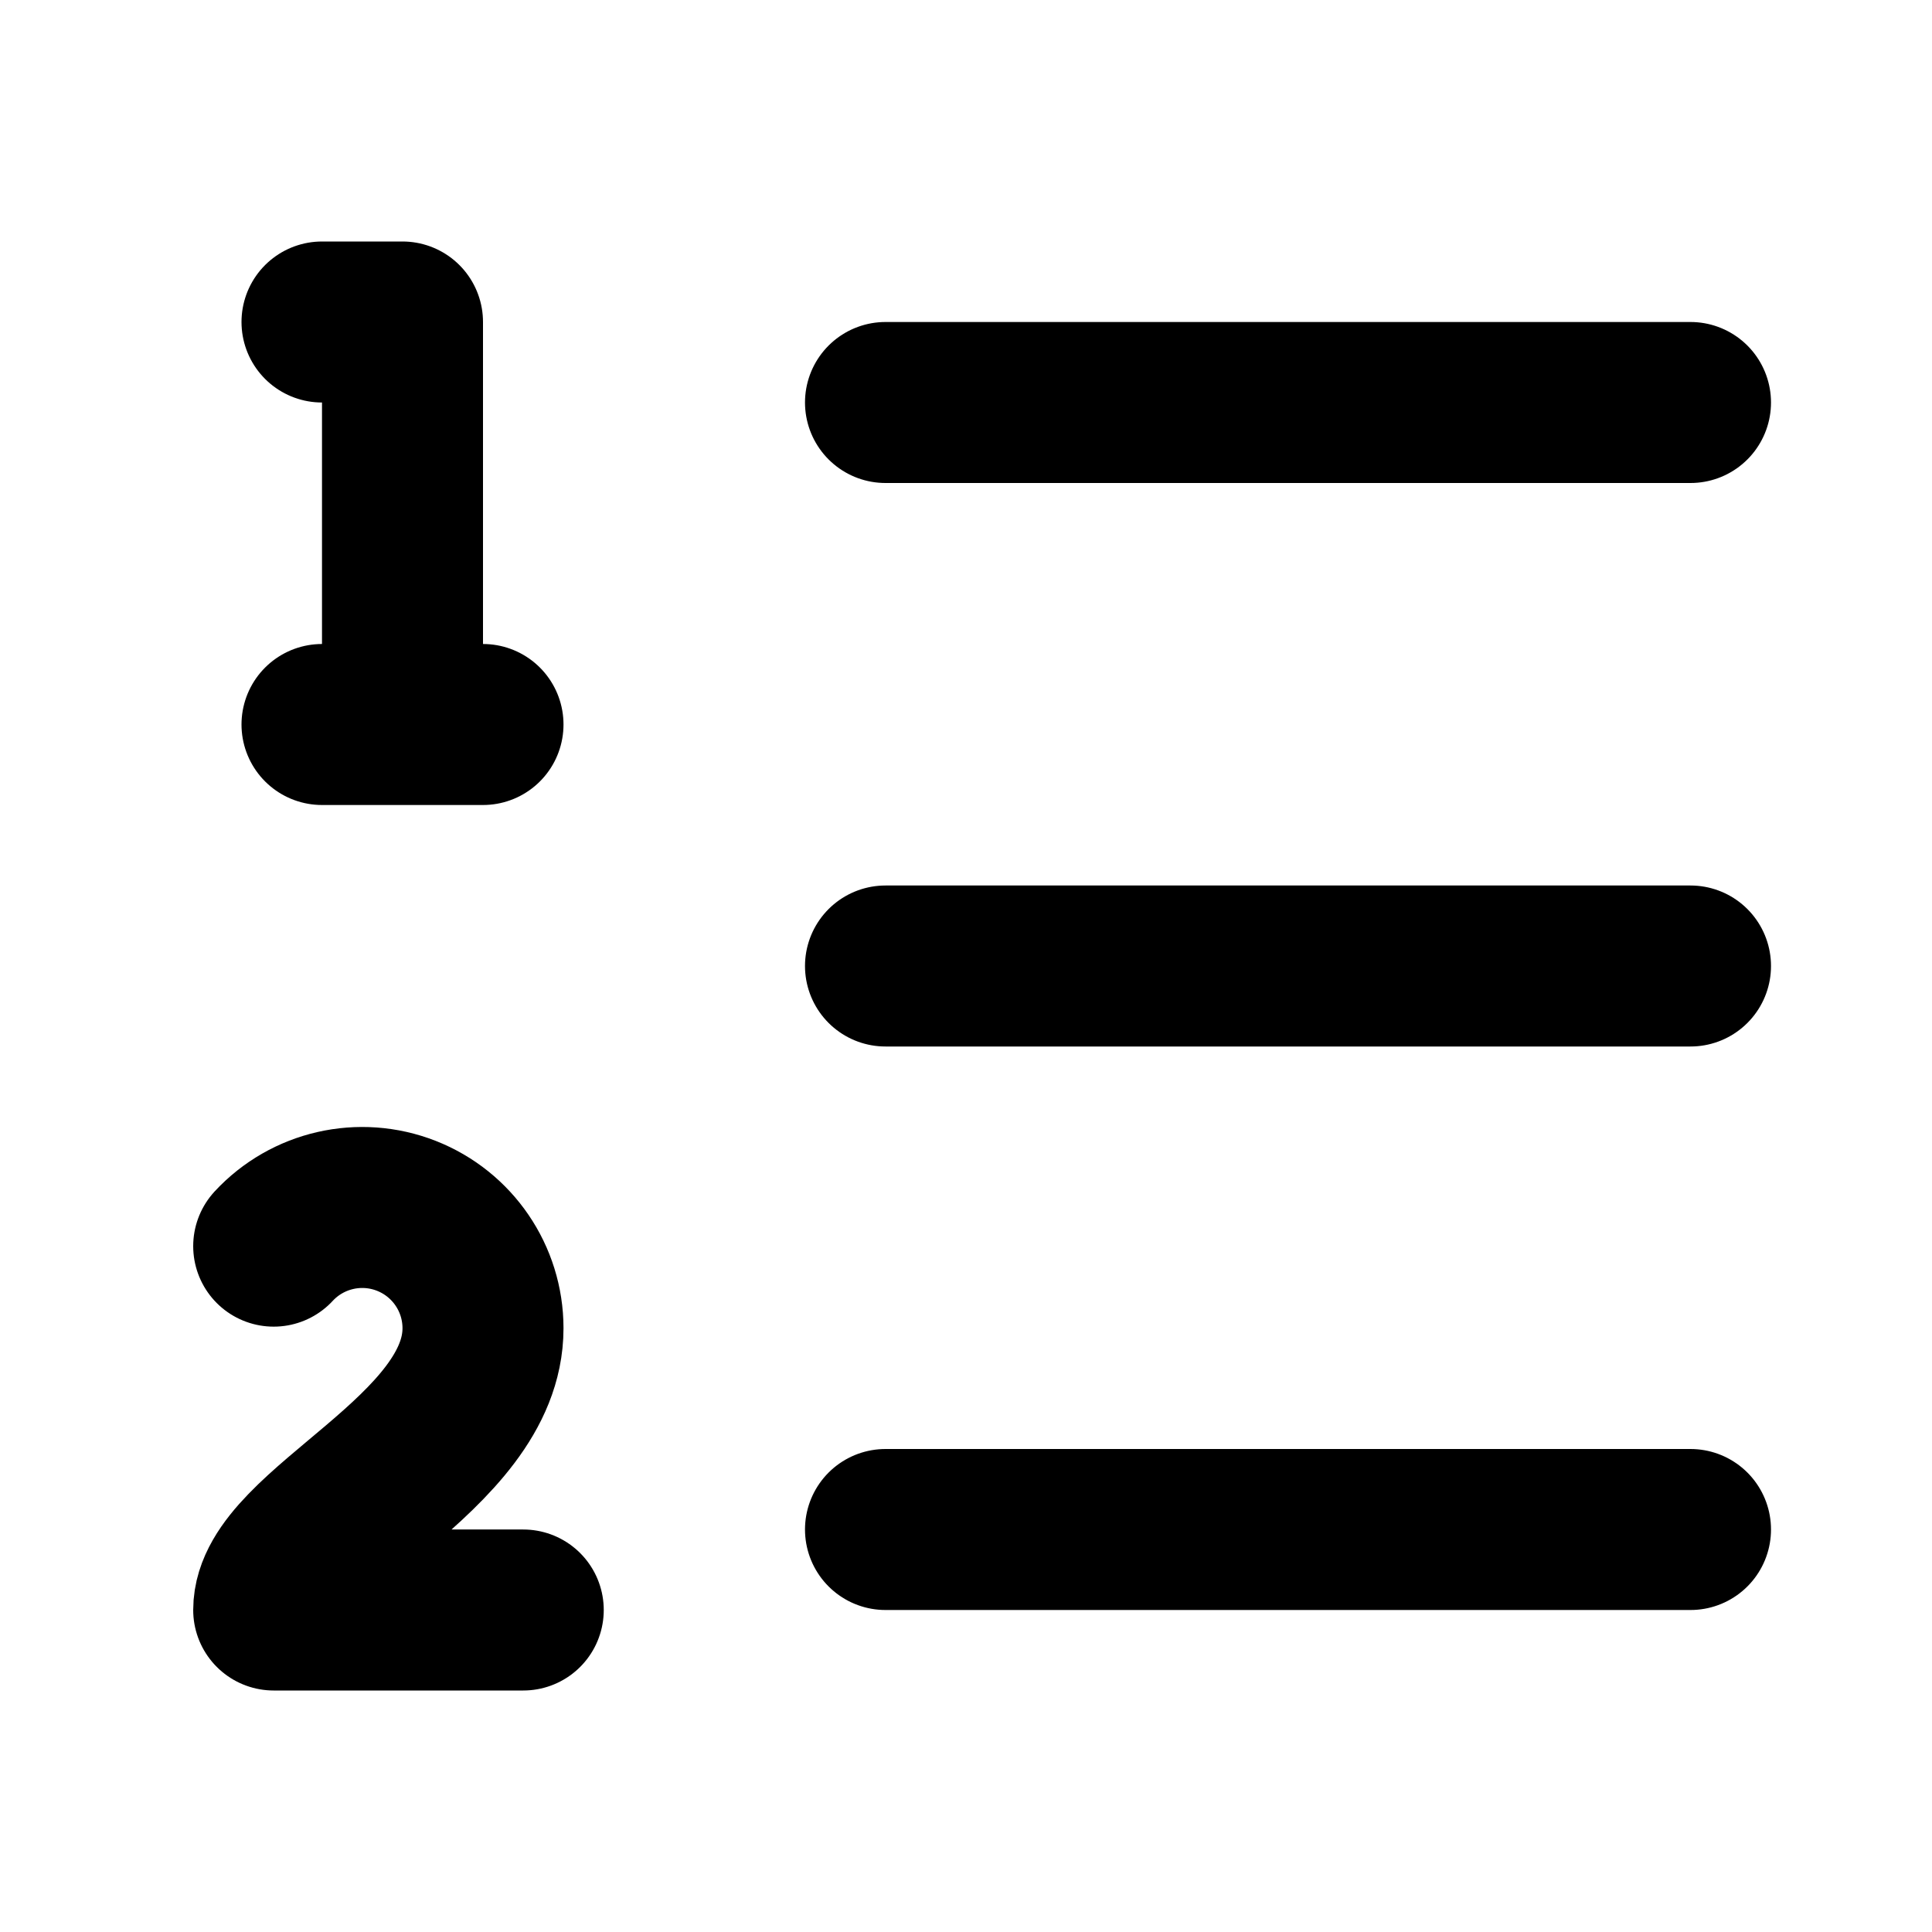
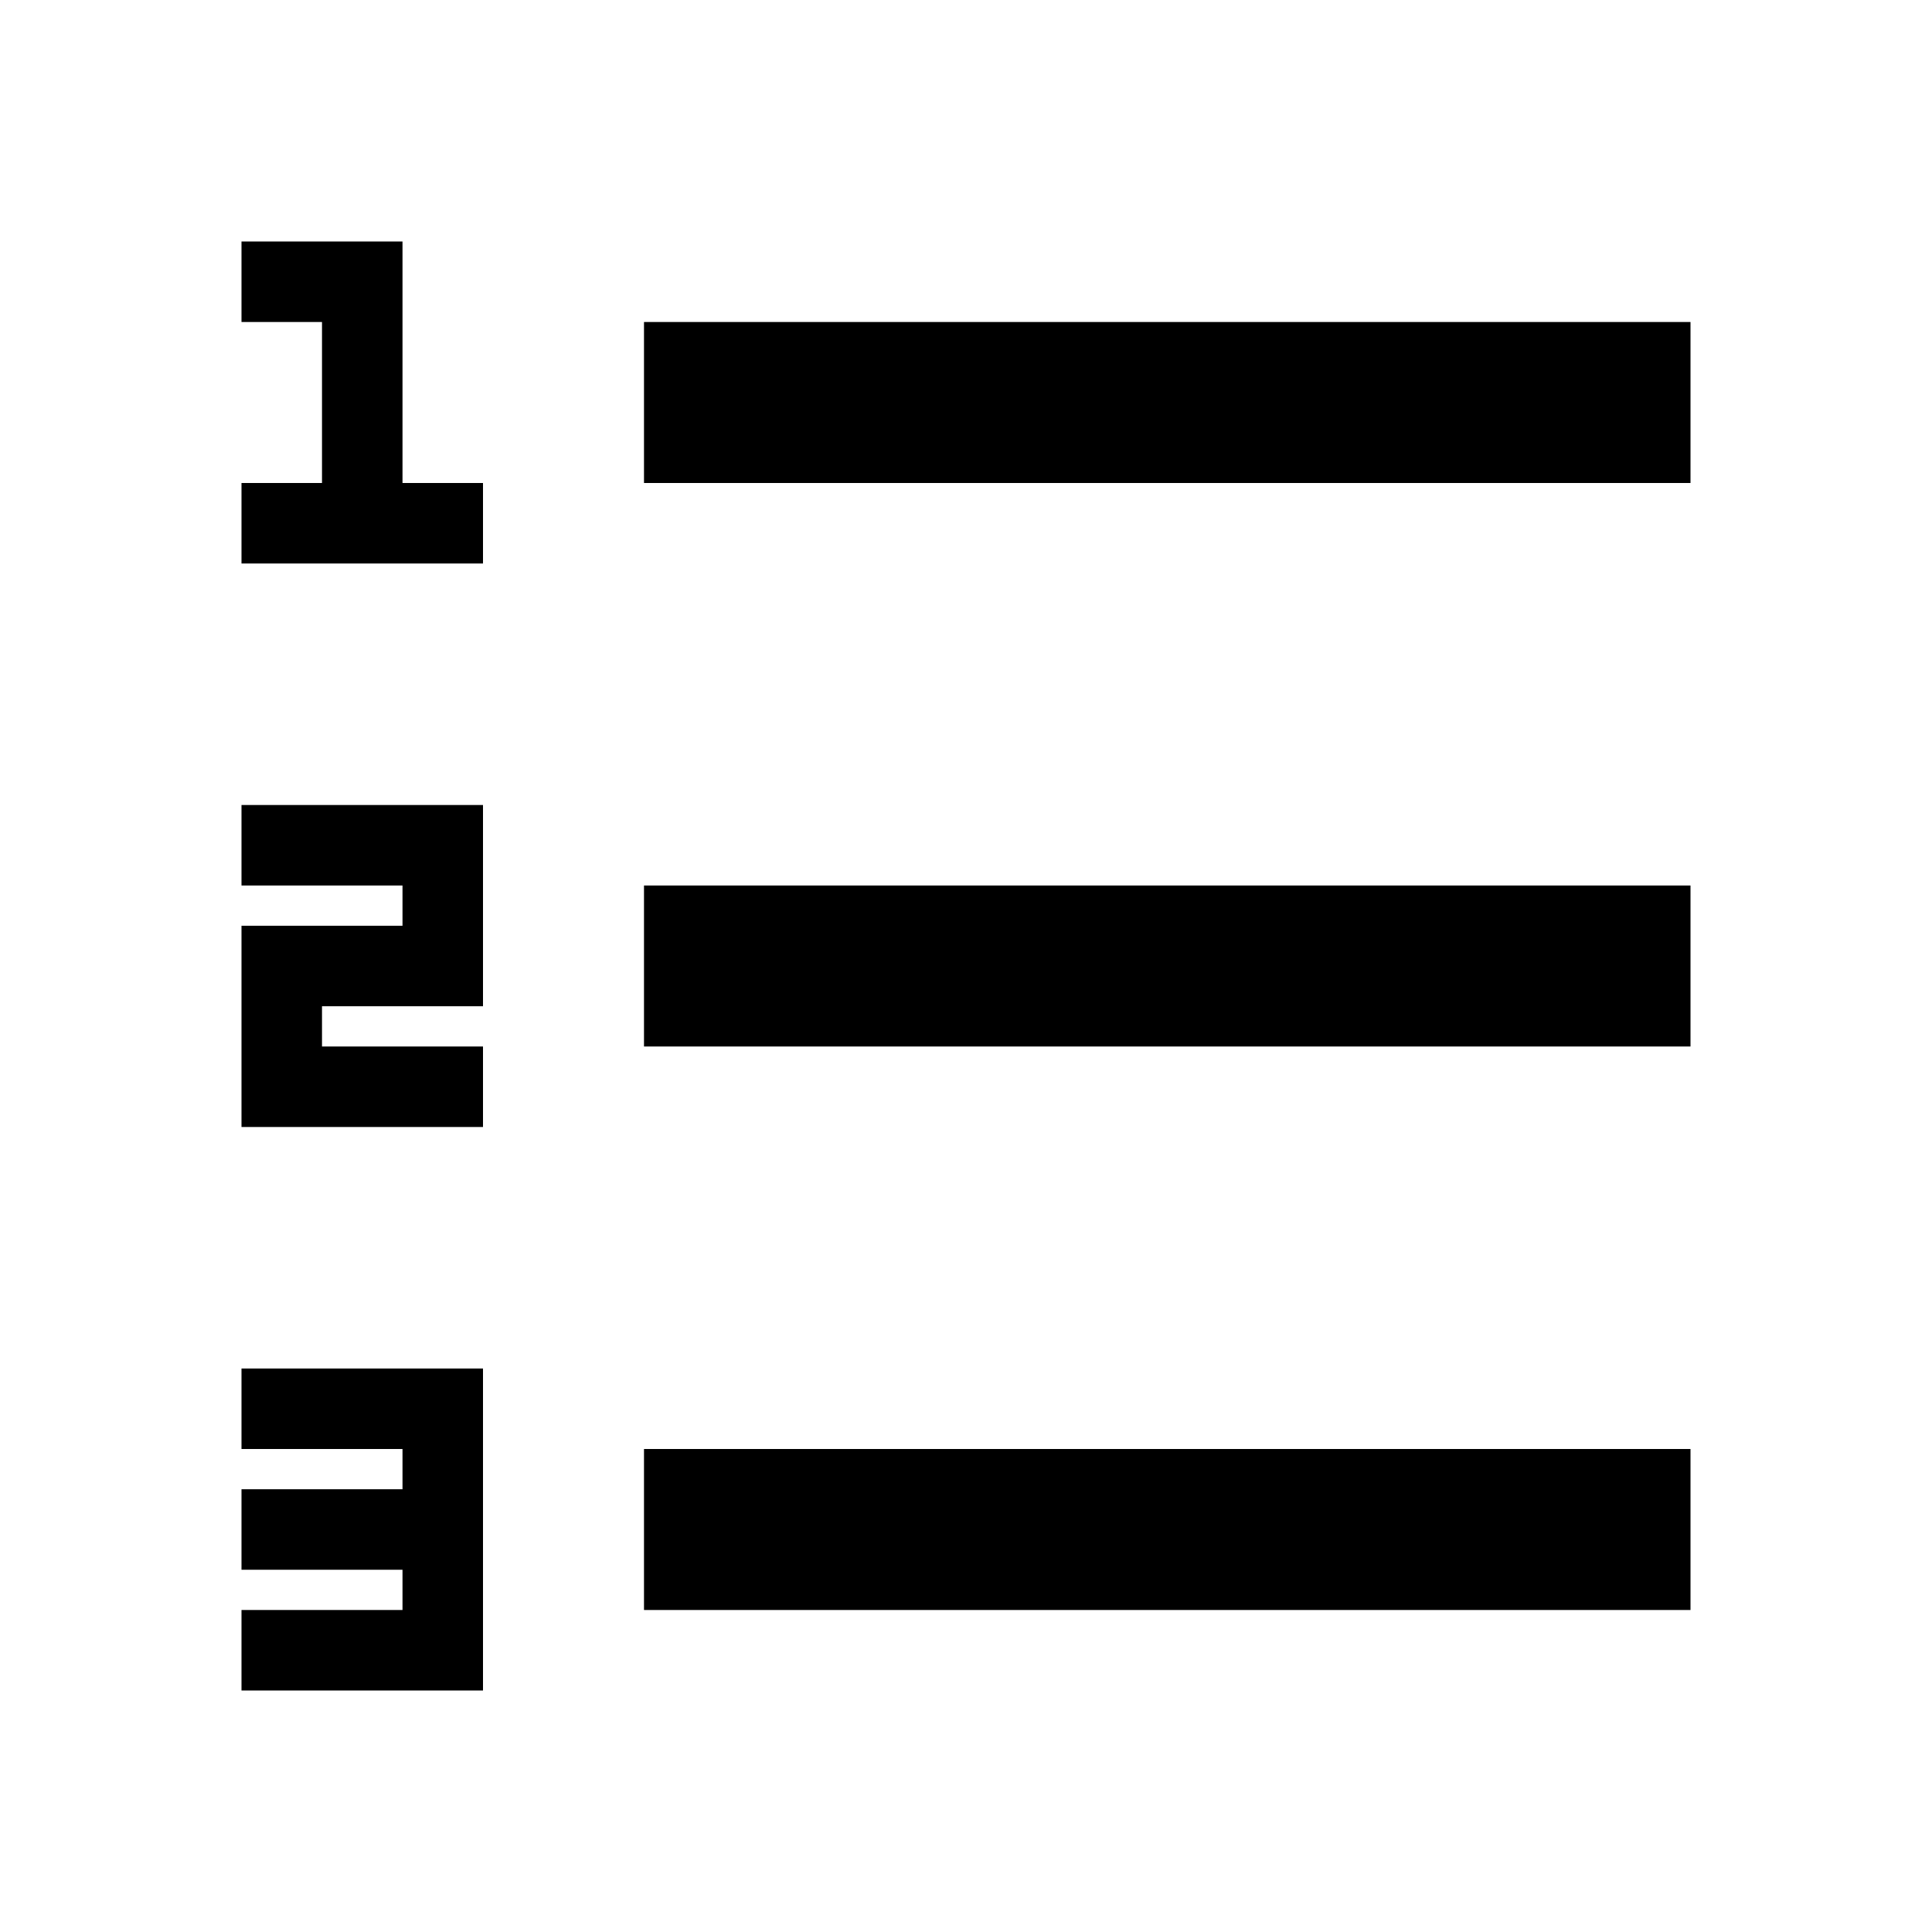
- <svg xmlns="http://www.w3.org/2000/svg" width="24" height="24" fill="none" stroke="currentColor" stroke-linecap="round" stroke-linejoin="round" stroke-width="2" viewBox="0 0 24 24">
-   <path d="M11 5h10m-10 7h10m-10 7h10M4 4h1v5M4 9h2m.5 11H3.4c0-1 2.6-1.925 2.6-3.5a1.5 1.5 0 0 0-2.6-1.02" />
+ <svg xmlns="http://www.w3.org/2000/svg" viewBox="0 0 24 24" fill="currentColor">
+   <path d="M8 4H21V6H8V4ZM5 3V6H6V7H3V6H4V4H3V3H5ZM3 14V11.5H5V11H3V10H6V12.5H4V13H6V14H3ZM5 19.5H3V18.5H5V18H3V17H6V21H3V20H5V19.5ZM8 11H21V13H8V11ZM8 18H21V20H8V18Z" />
</svg>
